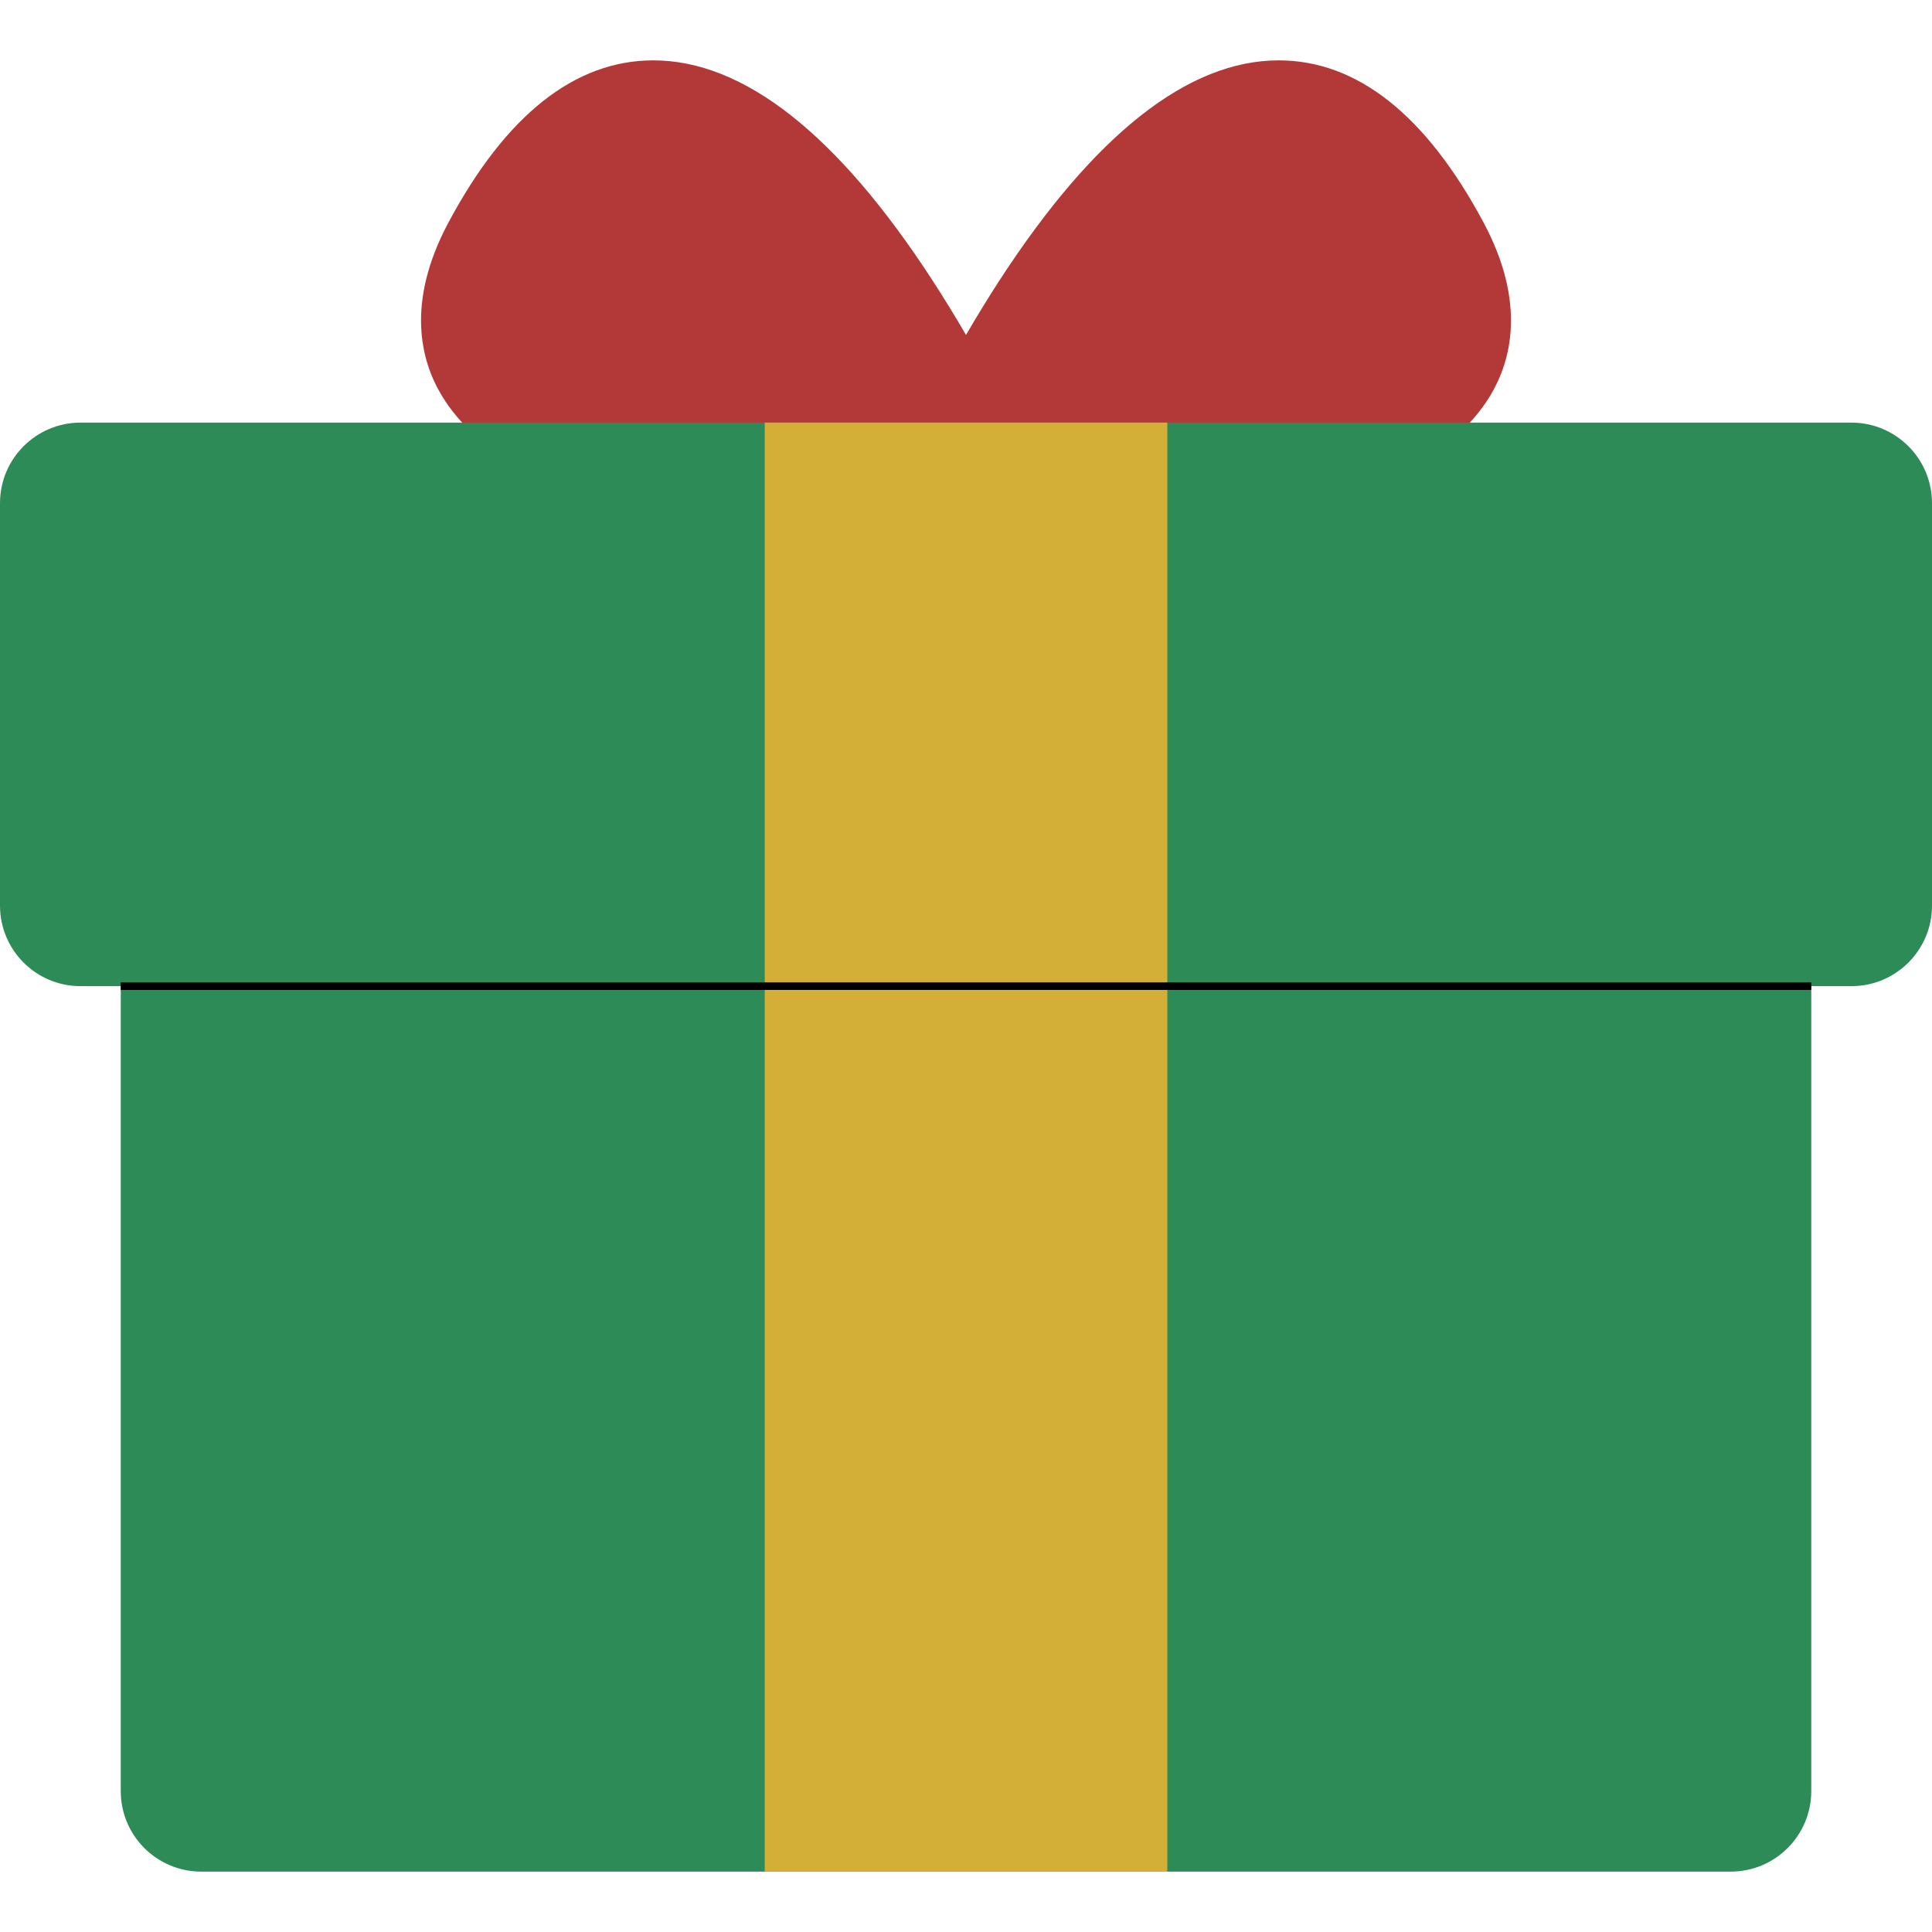
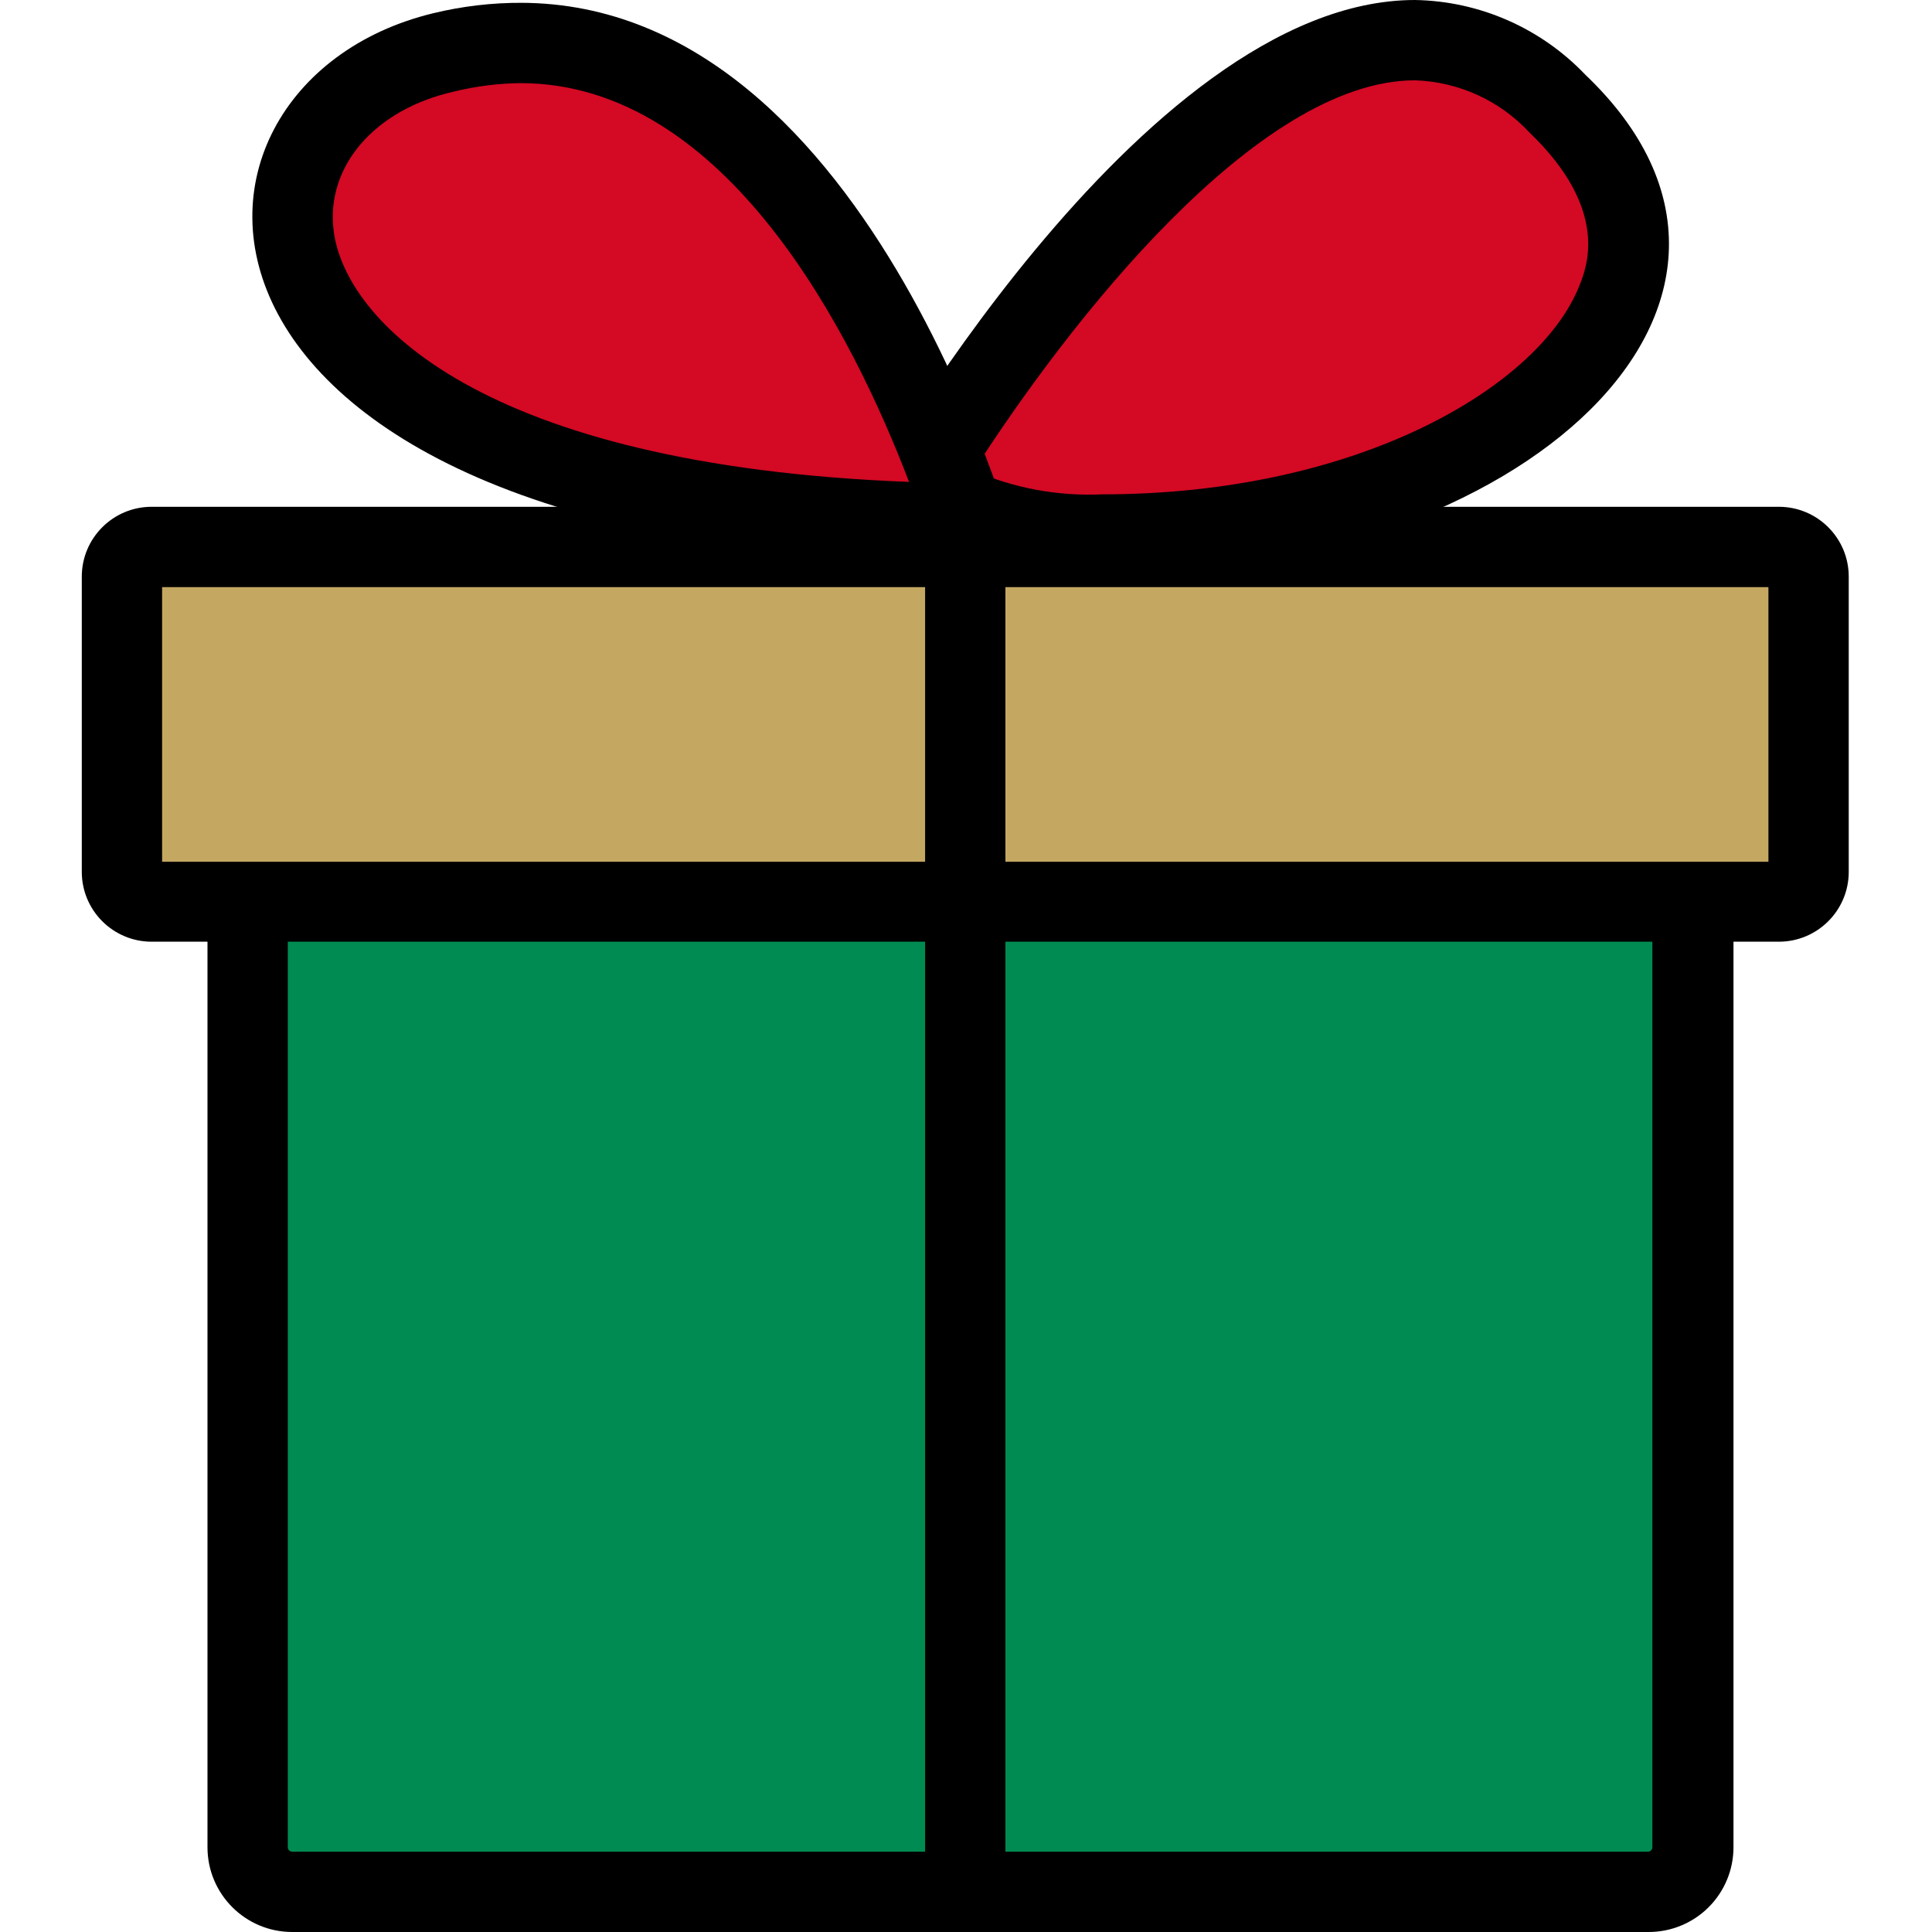
- <svg xmlns="http://www.w3.org/2000/svg" version="1.1" id="Layer_1" viewBox="0 0 511.989 511.989" xml:space="preserve" fill="#000000">
-   <g id="SVGRepo_bgCarrier" stroke-width="0" />
-   <g id="SVGRepo_tracerCarrier" stroke-linecap="round" stroke-linejoin="round" />
-   <g id="SVGRepo_iconCarrier">
-     <path style="fill:#B33939;" d="M393.148,58.965c-15.25-28.516-33.516-42.968-54.297-42.968c-23.921,0-48.764,19.546-73.865,58.123 c-3.211,4.938-6.219,9.875-8.992,14.641c-2.773-4.766-5.781-9.703-8.999-14.641c-25.086-38.577-49.937-58.123-73.858-58.123 c-20.78,0-39.054,14.452-54.296,42.968c-11.397,21.343-7.288,36.671-1.835,45.765c9.827,16.39,31.796,27.437,67.162,33.749 c27.155,4.859,55.89,5.578,70.6,5.578h0.008c0.414,0,0.82,0,1.219,0c0.406,0,0.812,0,1.227,0c14.711,0,43.445-0.719,70.601-5.578 c35.358-6.312,57.327-17.359,67.171-33.749C400.429,95.636,404.554,80.308,393.148,58.965z" />
-     <path style="fill:#2D8B57;" d="M479.99,222.087c0-11.781-9.562-21.328-21.344-21.328H53.335c-11.781,0-21.335,9.547-21.335,21.328 v252.572c0,11.781,9.554,21.327,21.335,21.327h405.312c11.781,0,21.344-9.546,21.344-21.327V222.087H479.99z" />
-     <path style="fill:#2D8B57;" d="M511.988,240.008c0,11.781-9.562,21.328-21.343,21.328H21.336C9.555,261.335,0,251.788,0,240.007 V133.339c0-11.781,9.555-21.344,21.336-21.344h469.31c11.781,0,21.343,9.562,21.343,21.344v106.669H511.988z" />
-     <rect x="202.664" y="111.992" style="fill:#D4AF37;" width="106.68" height="149.32" />
-     <rect x="202.664" y="261.321" style="fill:#D4AF37;" width="106.68" height="234.67" />
-     <line x1="32" y1="261.335" x2="479.99" y2="261.335" style="stroke:#000000;stroke-width:2;" />
-   </g>
+ <svg xmlns="http://www.w3.org/2000/svg" width="800px" height="800px" viewBox="0 0 1024 1024" class="icon" version="1.1">
+   <path d="M131.255 466.131l766.243 0 0 535.731-766.243 0 0-535.731Z" fill="#008B52" />
+   <path d="M873.446 487.415a2.341 2.341 0 0 1 2.341 2.341V979.088a2.341 2.341 0 0 1-2.341 2.341H154.881a2.341 2.341 0 0 1-2.341-2.341V489.544a2.341 2.341 0 0 1 2.341-2.341H873.446m0-42.569H154.881A44.91 44.91 0 0 0 109.971 489.544v489.544a44.91 44.91 0 0 0 44.91 44.91H873.446A44.91 44.91 0 0 0 918.782 979.088V489.544A44.91 44.91 0 0 0 873.446 444.846z" fill="#000000" />
+   <path d="M64.635 289.895l893.95 0 0 188.155-893.95 0 0-188.155Z" fill="#C4A862" />
+   <path d="M937.3 311.18v145.586H85.919v-145.586h851.381m5.534-42.569H80.385A37.035 37.035 0 0 0 43.35 305.646v156.441a37.035 37.035 0 0 0 37.035 37.035h862.449A37.035 37.035 0 0 0 979.869 462.3v-156.654a37.035 37.035 0 0 0-37.035-37.035z" fill="#000000" />
+   <path d="M584.19 283.51a166.658 166.658 0 0 1-98.122-25.967C532.894 177.939 648.682 21.285 749.996 21.285a106.423 106.423 0 0 1 75.56 33.63c24.264 23.2 49.167 60.022 31.288 104.72-24.69 61.512-126.217 123.876-272.442 123.876z" fill="#D40924" />
+   <path d="M749.996 42.569a86.628 86.628 0 0 1 60.661 27.67c42.569 40.866 30.437 71.303 26.393 81.307-21.285 53.424-117.278 110.467-252.86 110.467a153.249 153.249 0 0 1-68.11-12.558C565.885 171.766 666.135 42.569 749.996 42.569m0-42.569c-146.225 0-292.875 264.779-292.875 264.779a201.99 201.99 0 0 0 127.707 40.015c222.21 0 380.993-145.586 255.414-265.205A127.707 127.707 0 0 0 749.996 0z" fill="#000000" />
+   <path d="M490.325 268.611h42.569v754.536h-42.569z" fill="#000000" />
+   <path d="M511.609 276.699C262.368 274.783 163.82 193.902 155.52 124.514 149.773 80.03 182.764 40.228 234.911 27.67a175.384 175.384 0 0 1 41.079-5.108c138.137 0 212.845 184.75 235.62 254.137z" fill="#D40924" />
+   <path d="M275.777 44.059c109.402 0 176.449 133.88 206.034 211.355C253.854 246.688 182.338 168.999 176.804 121.96c-4.044-33.417 21.285-63.854 63.854-73.432a154.313 154.313 0 0 1 36.184-4.47m0-42.569a195.818 195.818 0 0 0-47.252 5.534C71.871 45.123 69.956 297.983 524.806 297.983h16.176S464.358 1.49 275.777 1.49z" fill="#000000" />
</svg>
